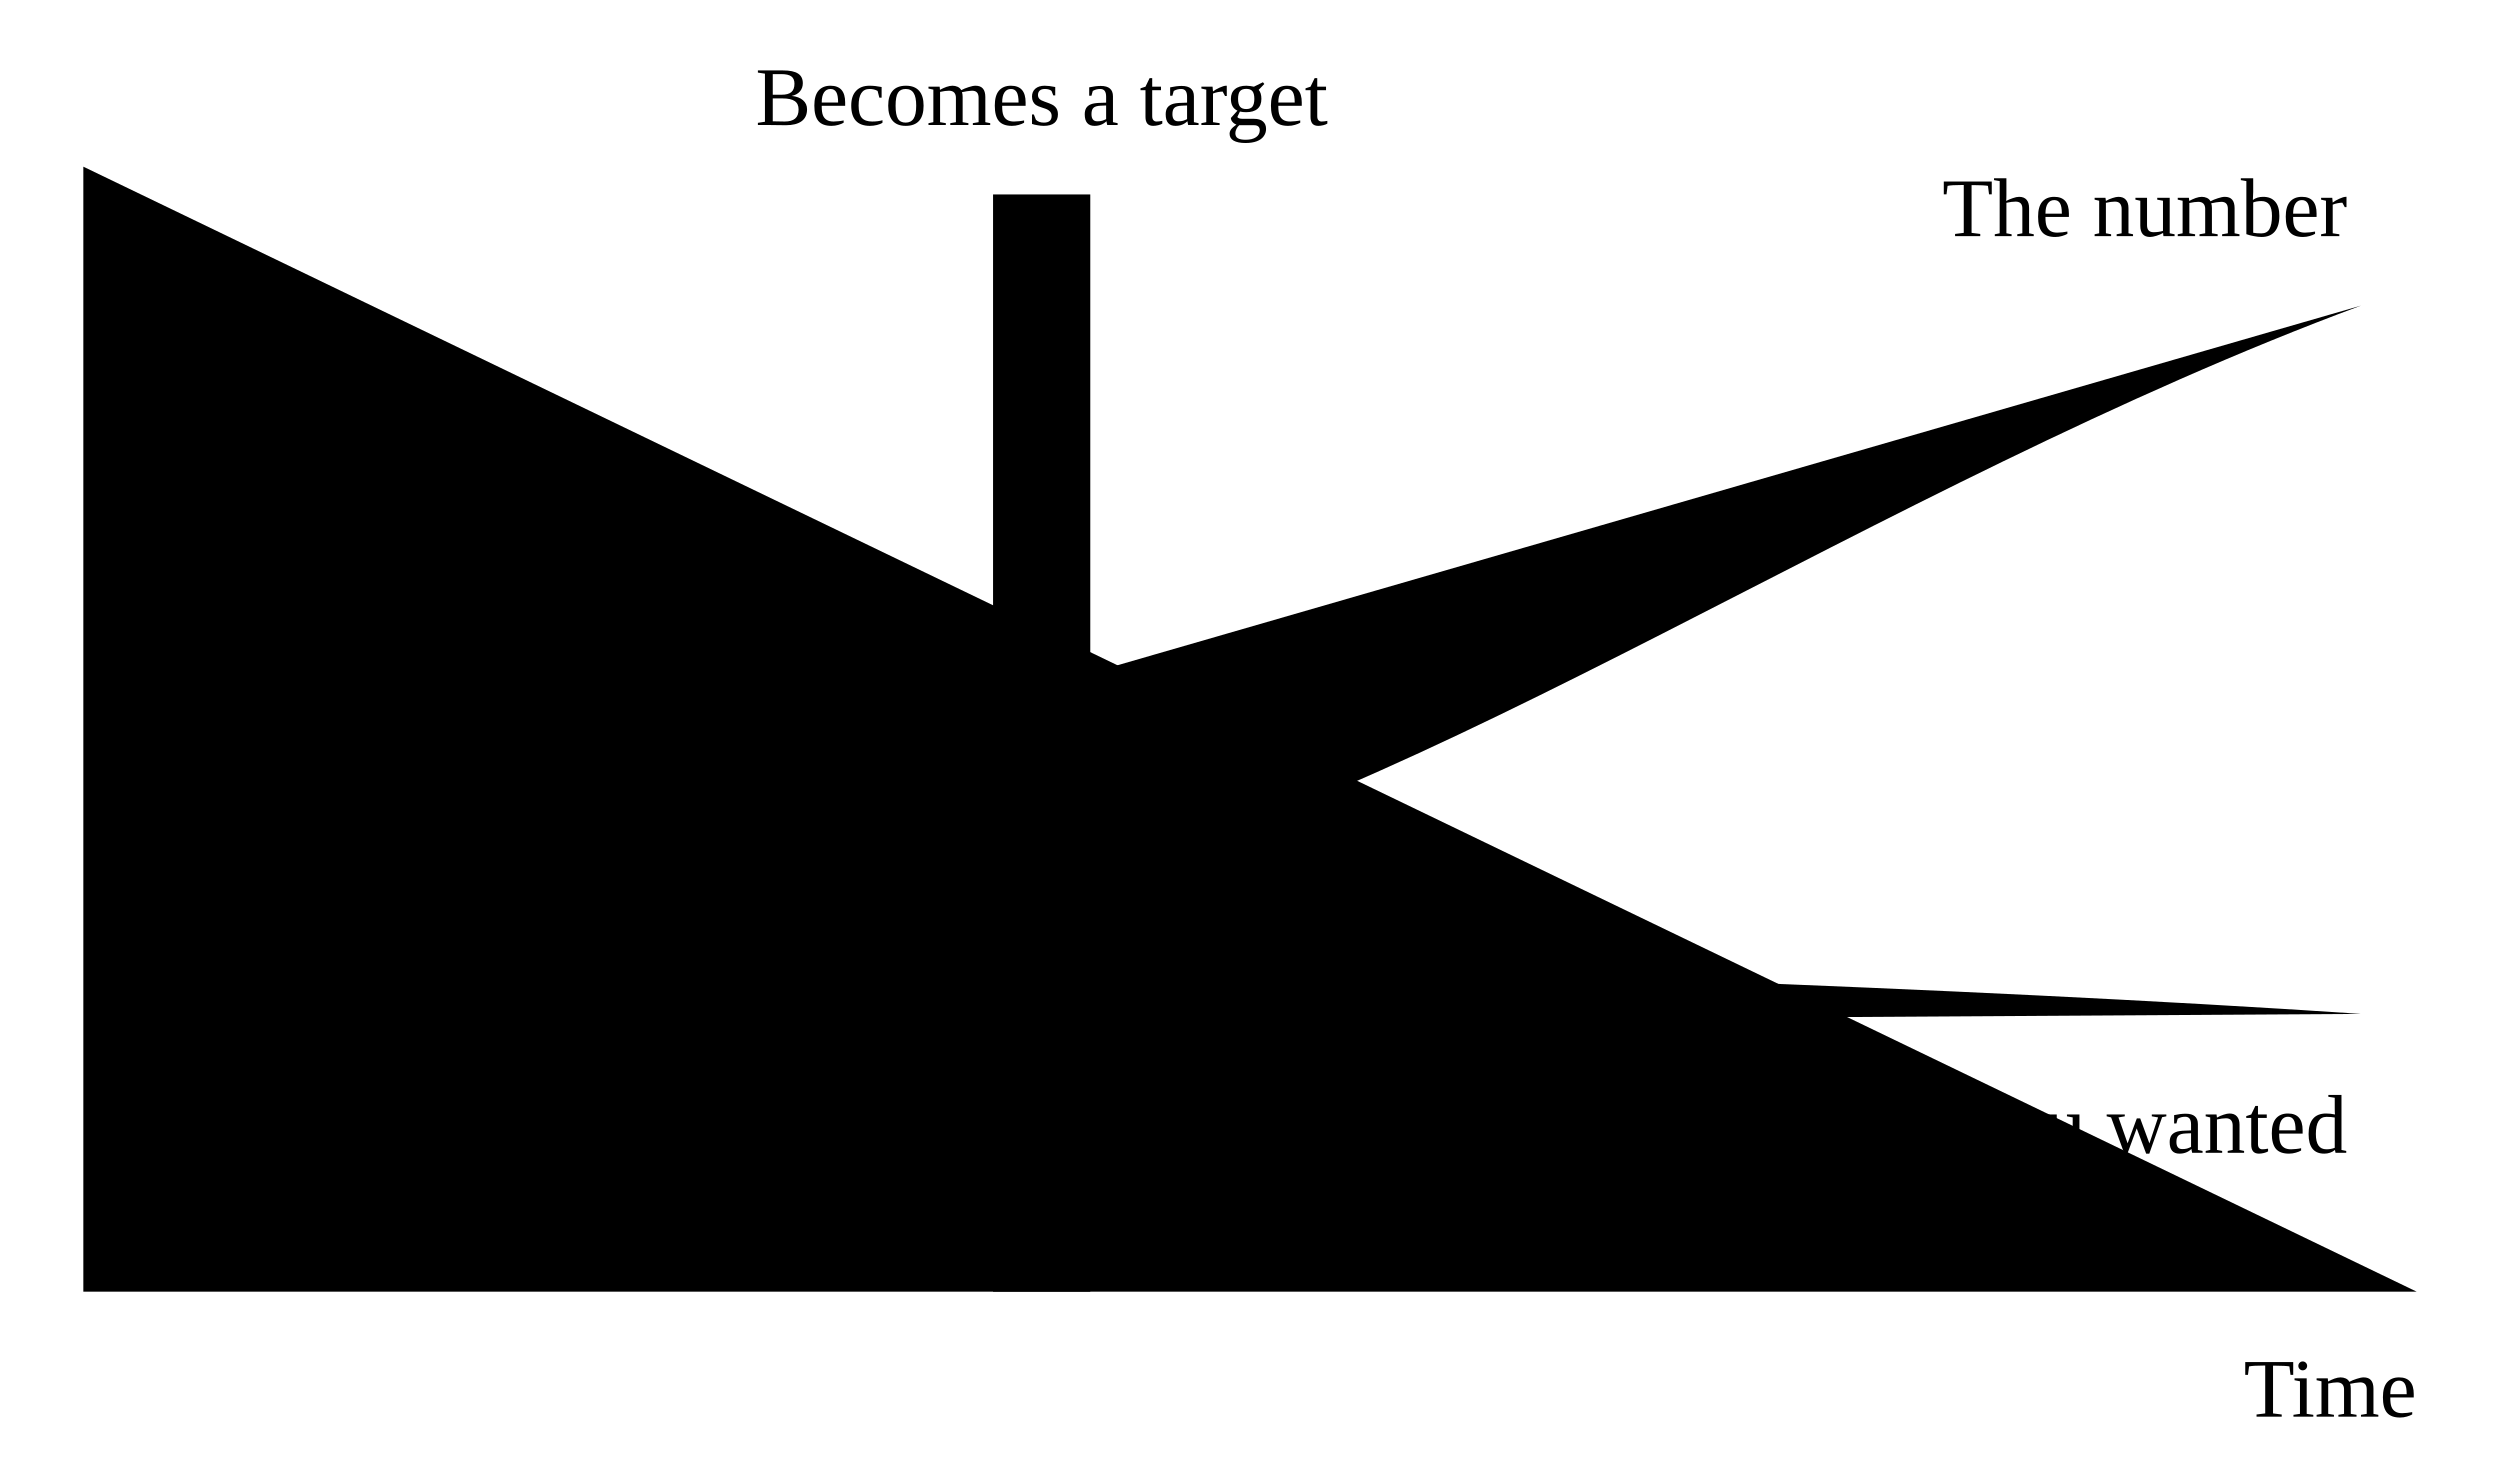
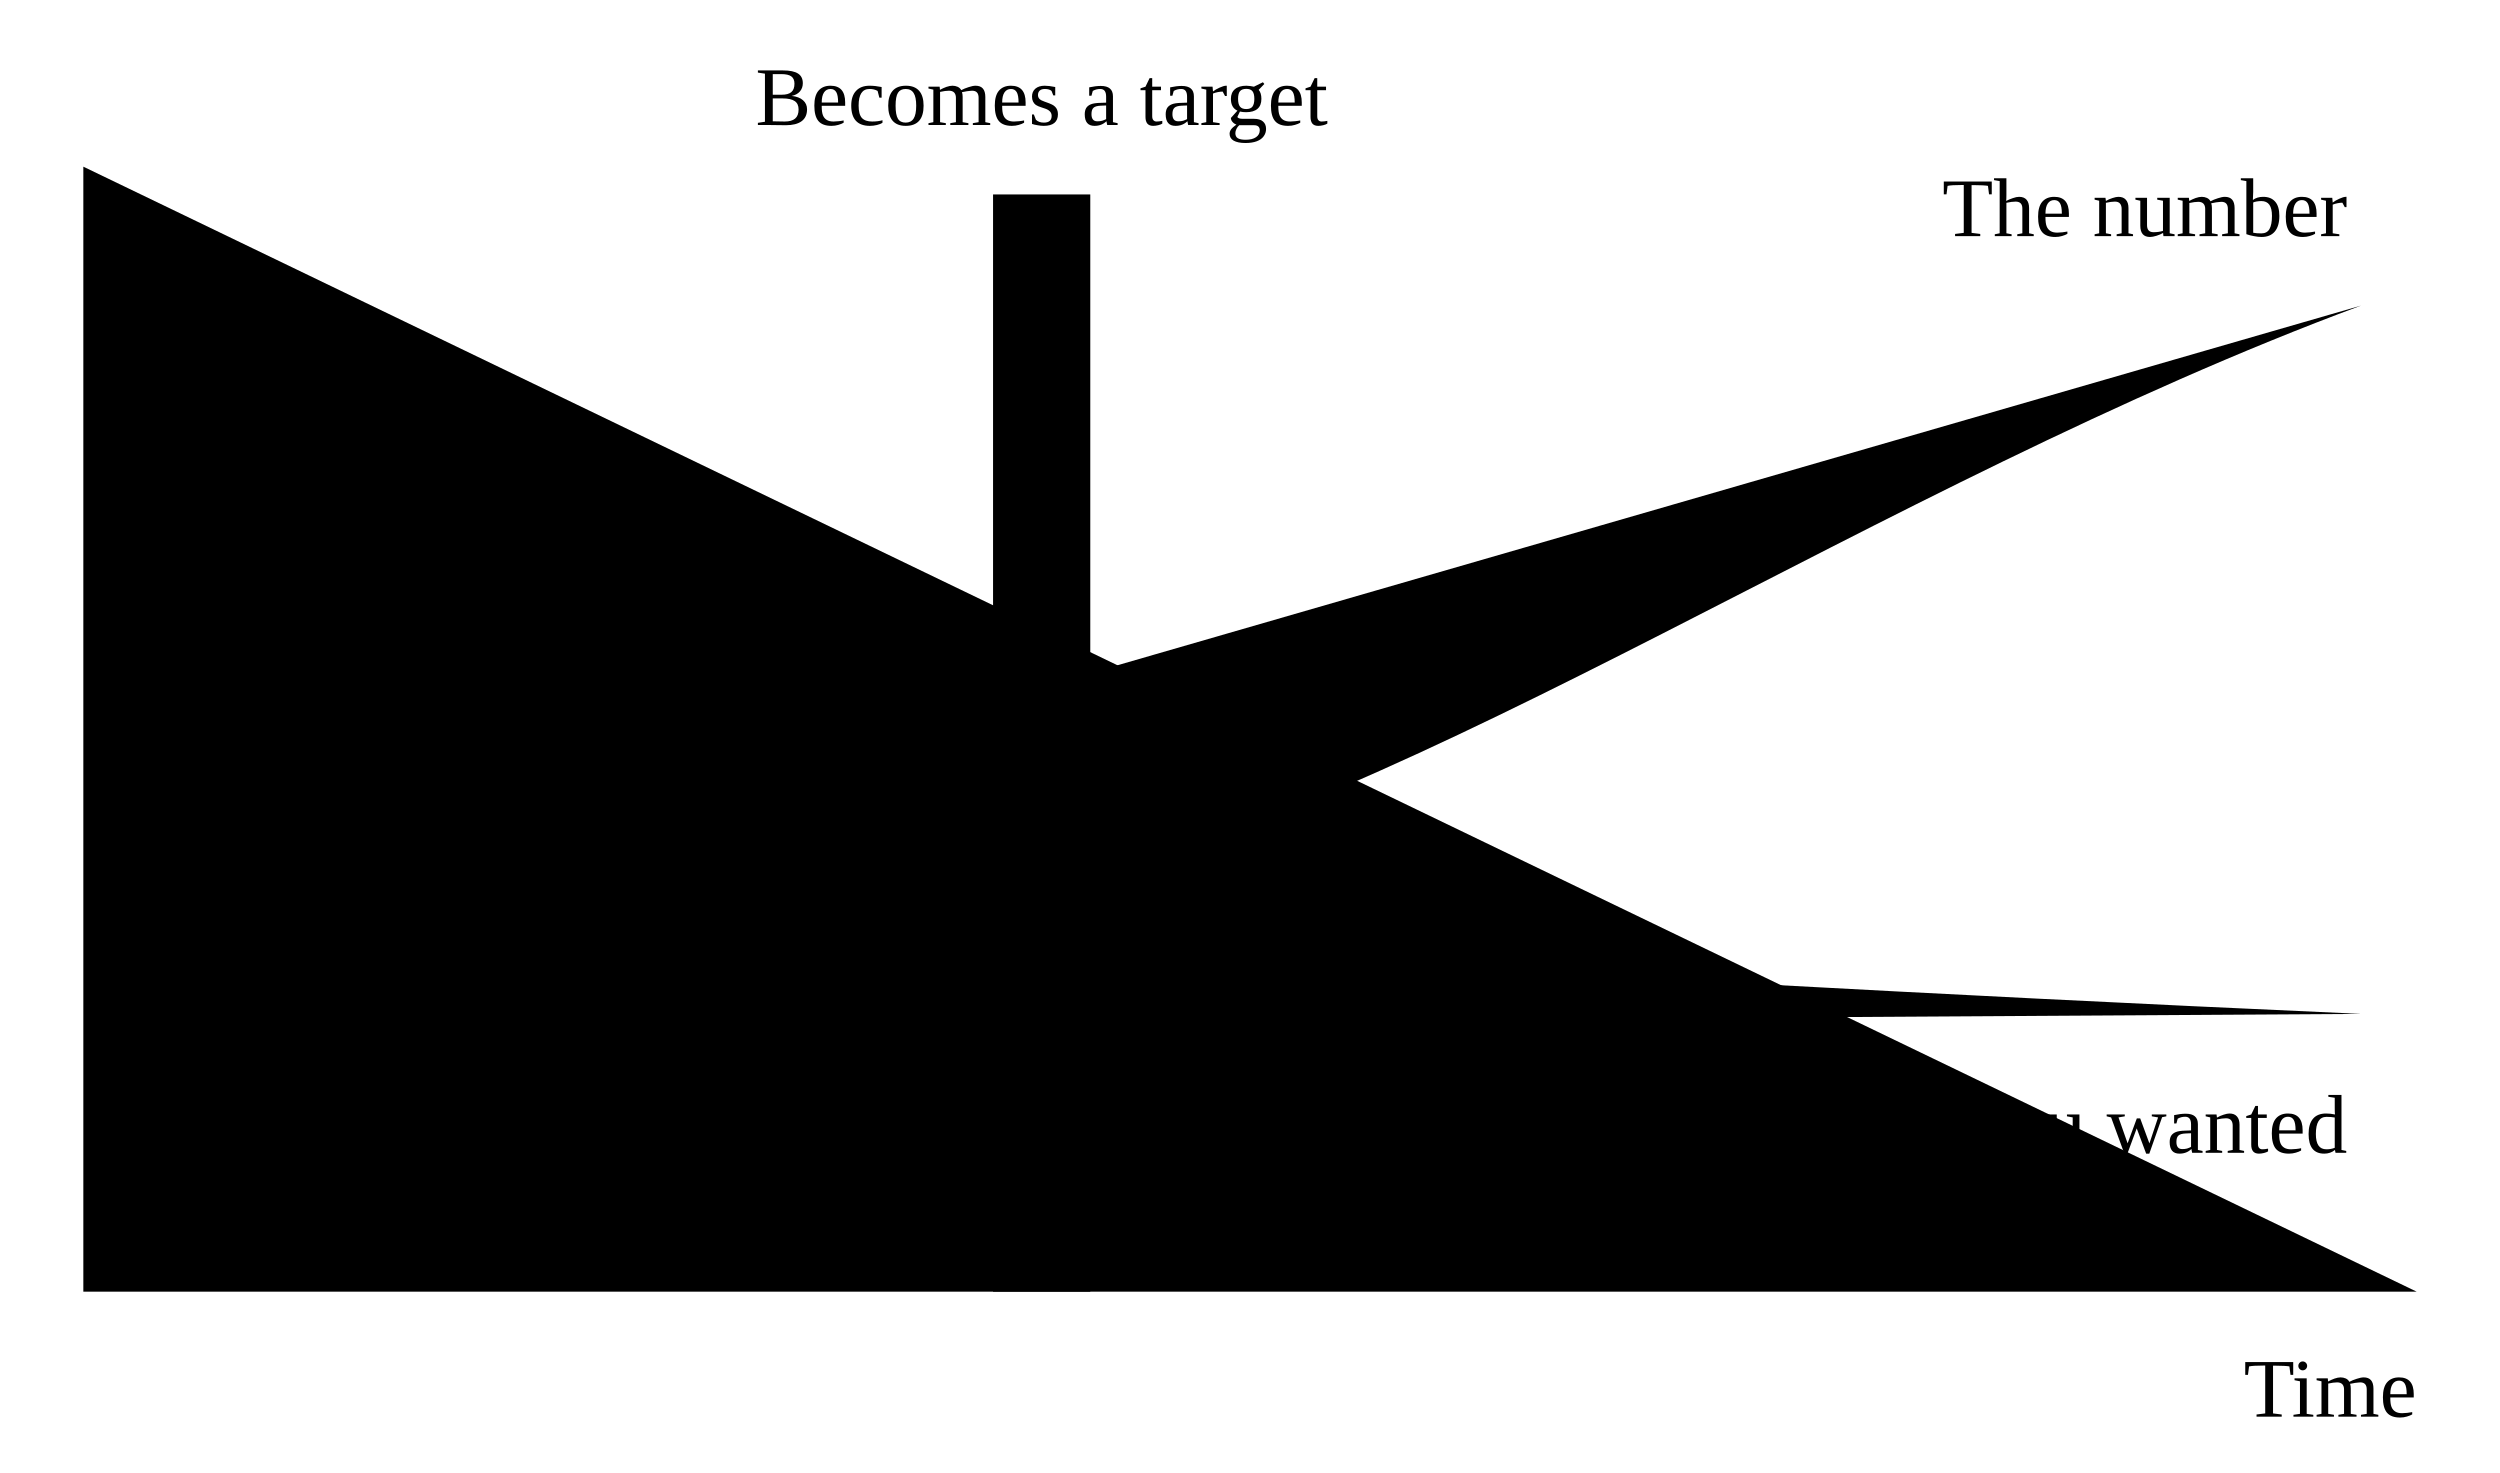
<svg xmlns="http://www.w3.org/2000/svg" class="fig" viewBox="0 0 360 212" role="img" aria-labelledby="fig-good-title fig-good-desc">
  <g transform="translate(0,-6)">
    <rect class="fig-mark" x="143" y="34" width="14" height="158" />
    <path class="fig-axis" d="M12,30 L12,192 L348,192" />
    <text class="fig-label" x="150" y="24" text-anchor="middle">Becomes a target</text>
-     <path class="fig-axis" d="M12,154 C40,154 58,142 84,144 S128,150 150,144 C210,146 280,148 340,152" />
+     <path class="fig-axis" d="M12,154 C40,154 58,142 84,144 S128,150 150,144 C161,141 205,146 340,152" />
    <path class="fig-line" d="M15,144 C40,144 58,132 84,134 S128,140 150,134 C205,122 270,76 340,50" />
    <text class="fig-label" x="338" y="40" text-anchor="end">The number</text>
    <text class="fig-label" x="338" y="172" text-anchor="end">What you wanted</text>
    <text class="fig-note" x="80" y="122" text-anchor="middle">Moving together</text>
    <text class="fig-note" x="348" y="210" text-anchor="end">Time</text>
  </g>
</svg>
